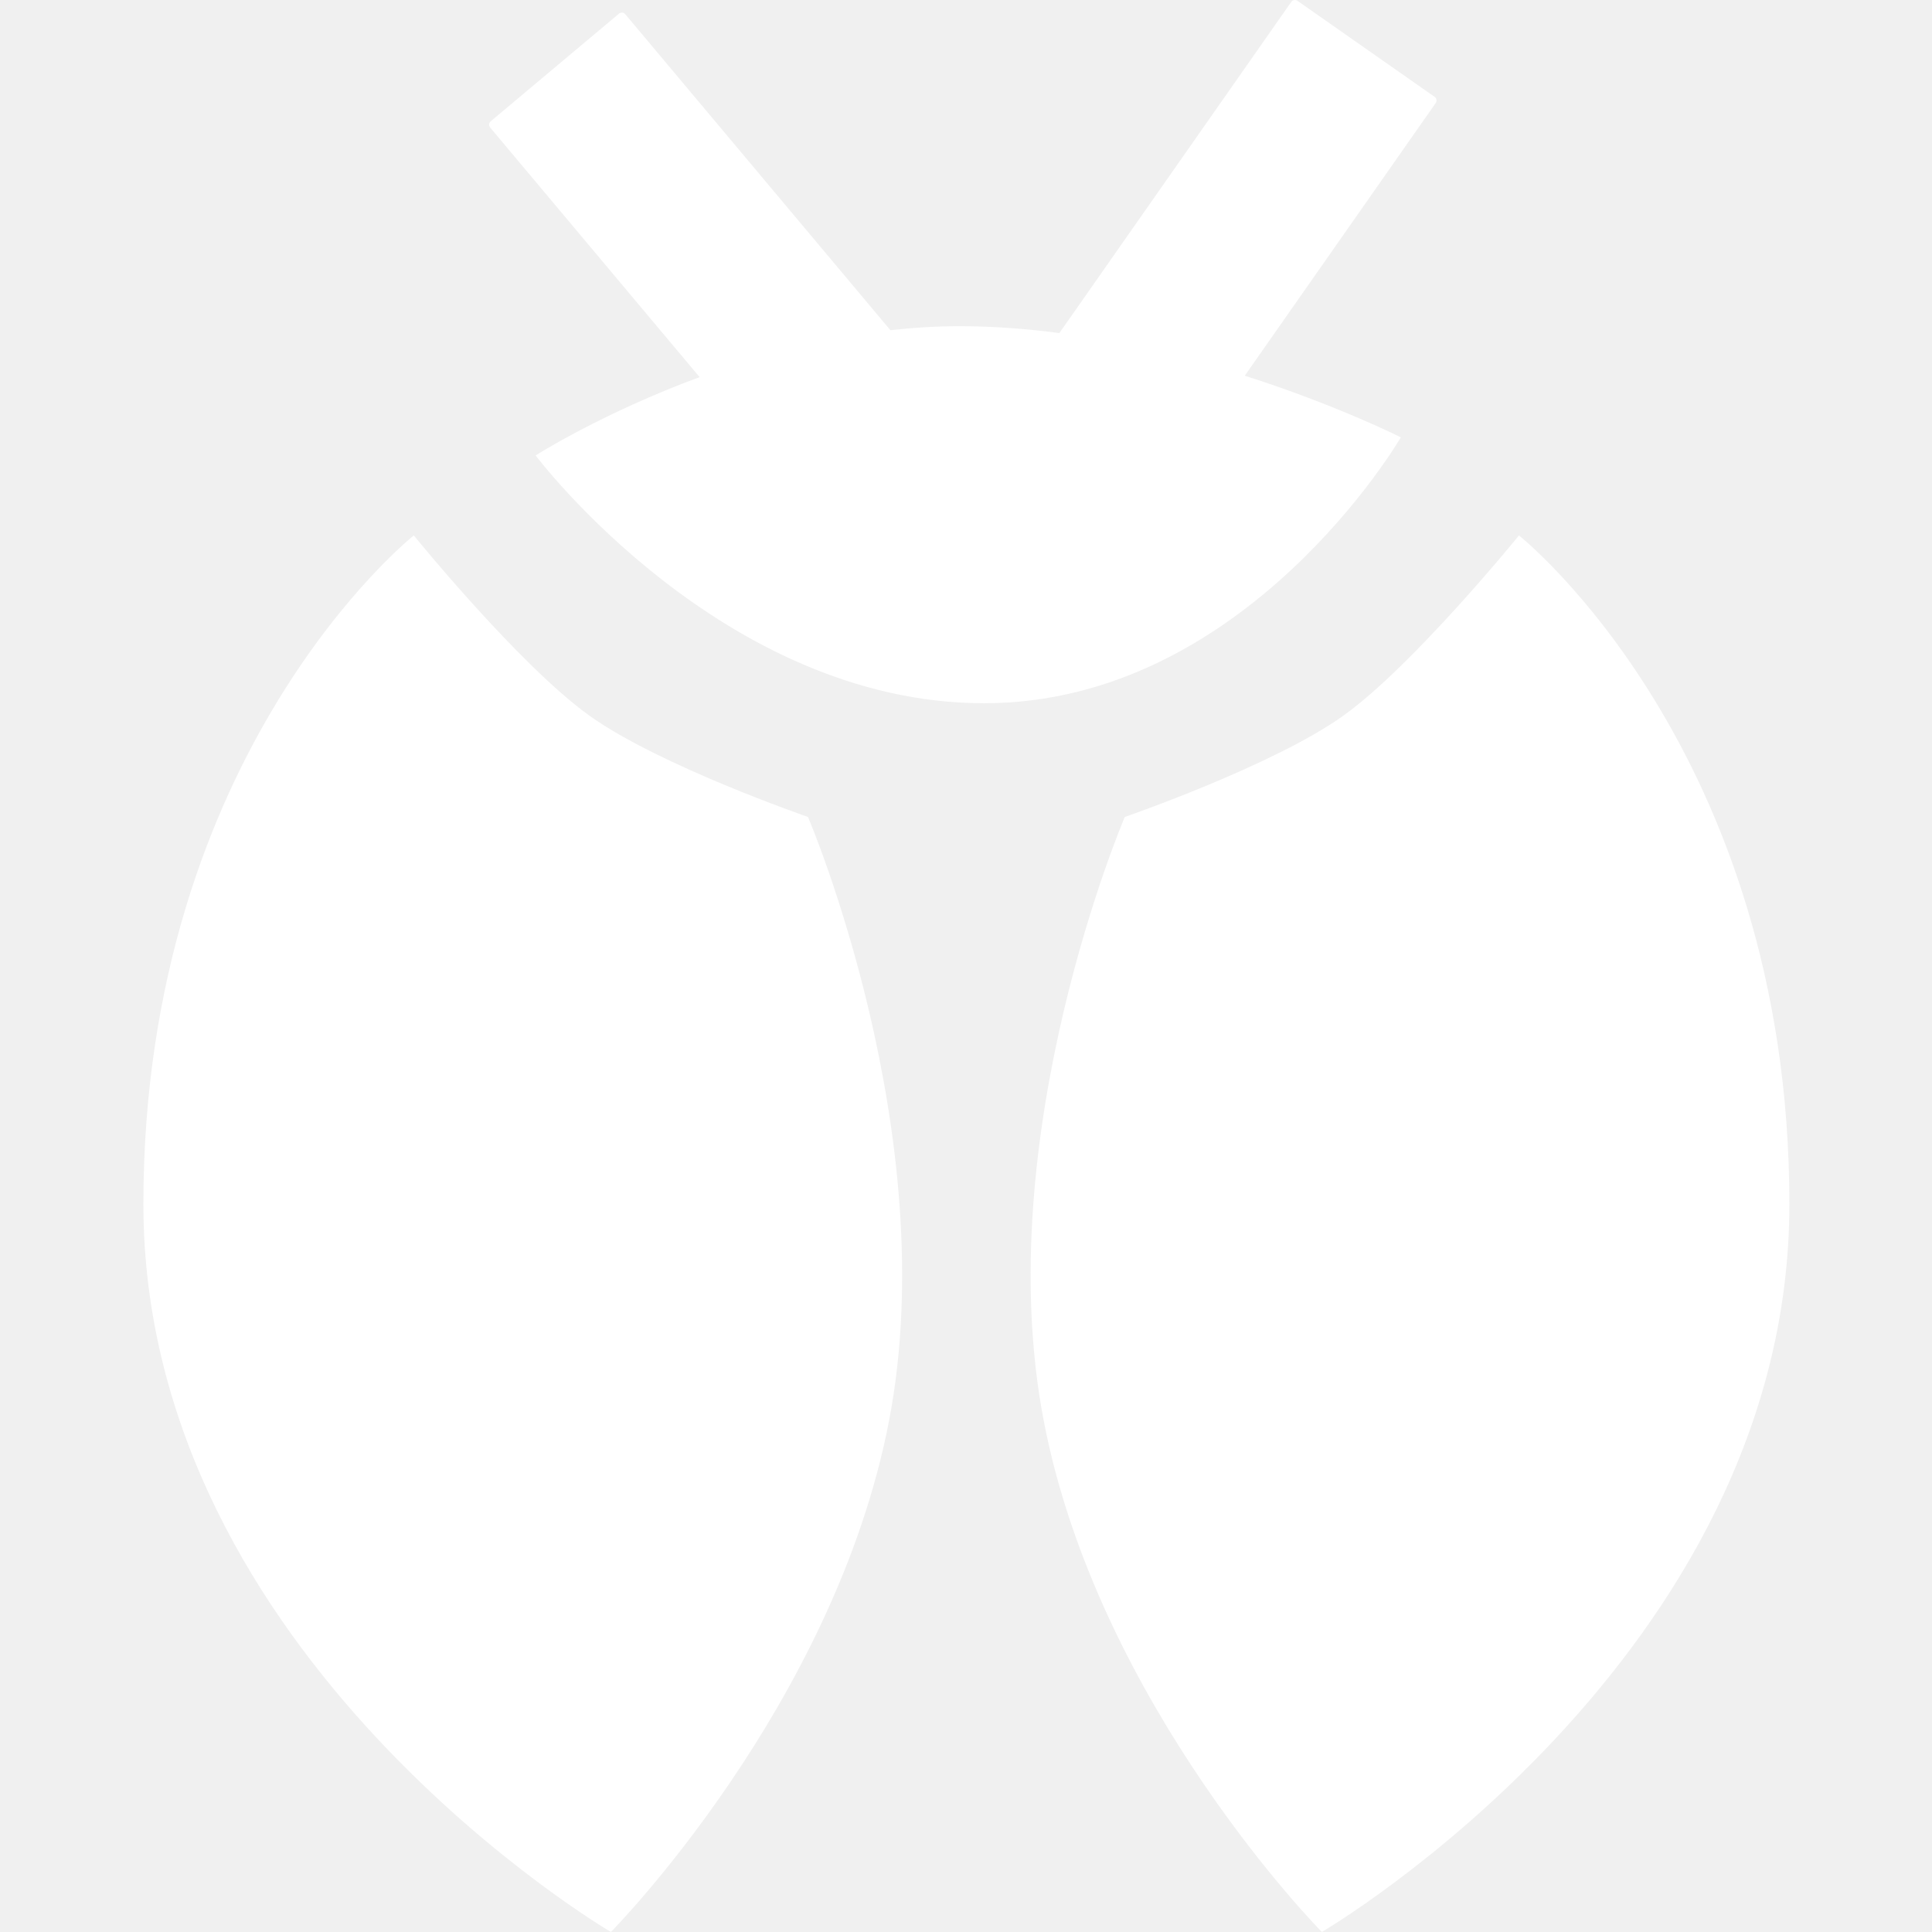
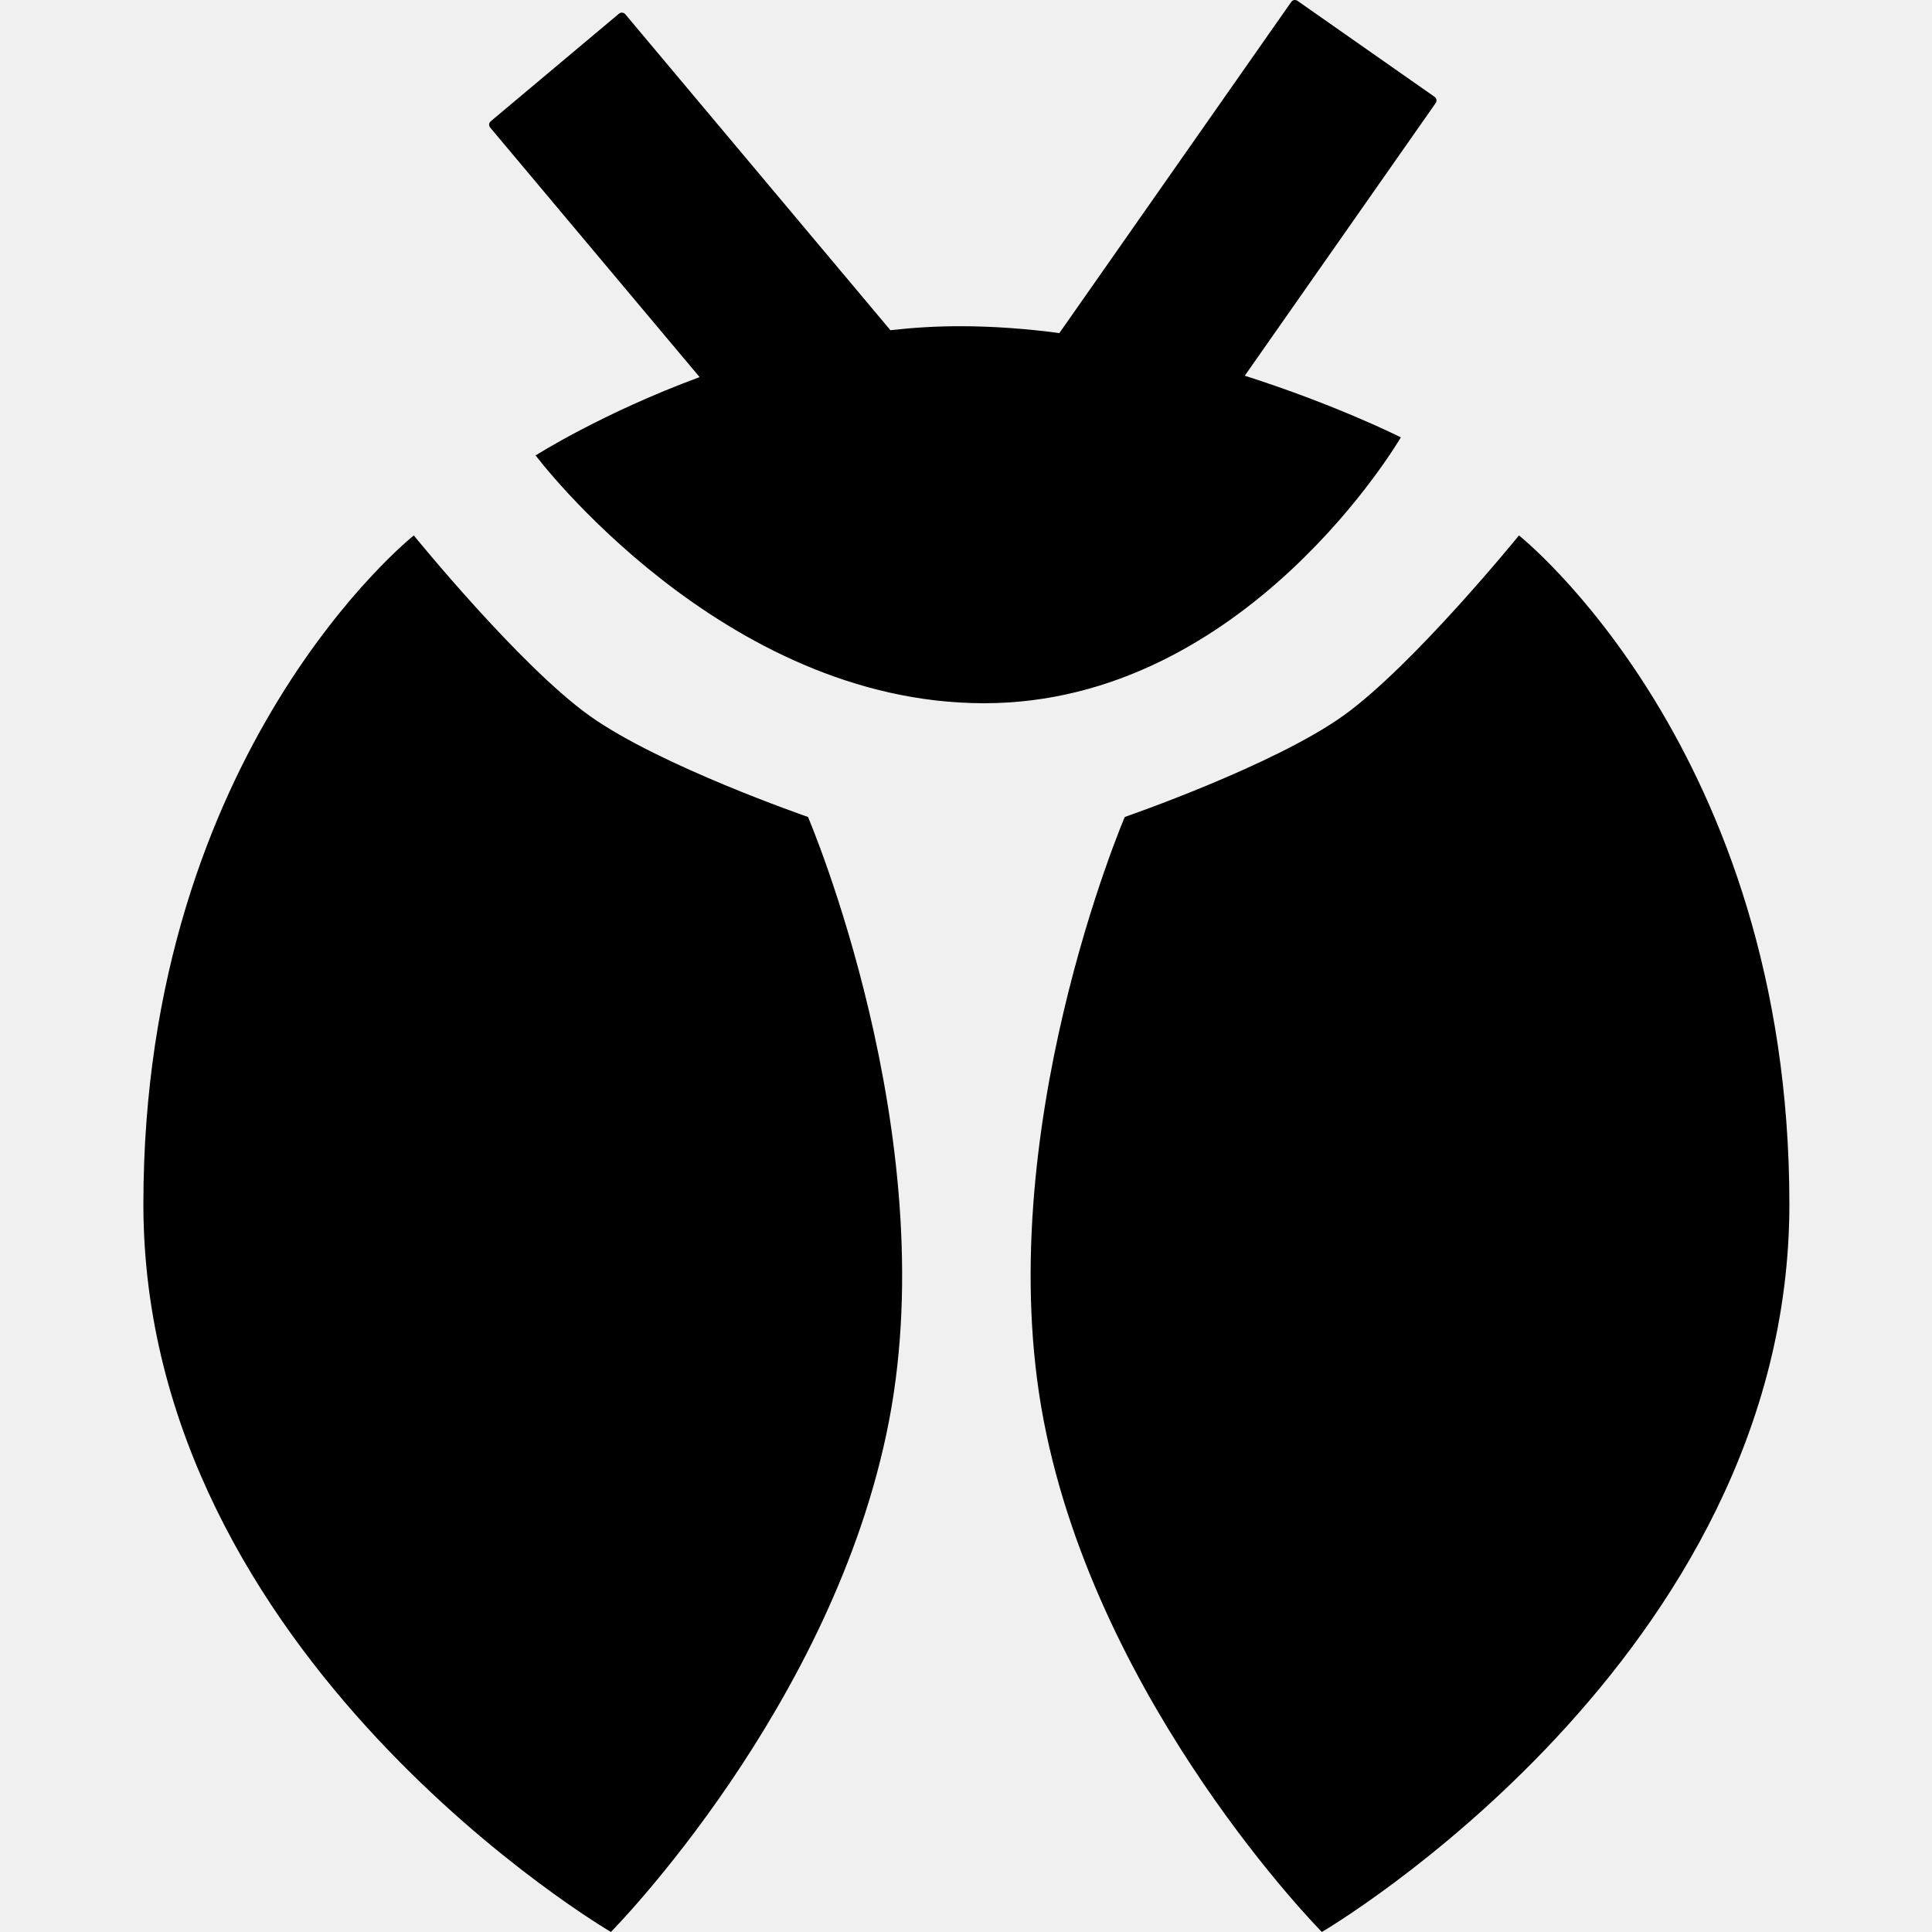
- <svg xmlns="http://www.w3.org/2000/svg" fill="none" height="512" viewBox="0 0 512 512" width="512">
-   <path clip-rule="evenodd" d="m342.198.501c.373-.532 1.105-.661 1.637-.289l36.354 25.456c.532.372.661 1.105.289 1.637l-50.599 72.262c24.599 7.859 41.358 16.336 41.358 16.336s-40.964 70.462-110.443 70.462-118.85-65.672-118.85-65.672 17.506-11.172 43.456-20.754l-55.5-66.141c-.417-.497-.352-1.239.145-1.656l33.997-28.527c.498-.417 1.239-.352 1.656.145l70.272 83.747c6.017-.681 12.147-1.061 18.333-1.061 8.891 0 17.771.676 26.44 1.823zm13.746 189.201c18.541-13.242 46.597-47.804 46.597-47.804s71.664 56.79 71.664 177.206c0 120.415-123.896 192.888-123.896 192.888s-59.195-59.781-73.727-135.562c-14.531-75.781 21.496-159.927 21.496-159.927s39.324-13.559 57.866-26.801zm-199.683 0c-18.541-13.242-46.597-47.804-46.597-47.804s-71.664 56.79-71.664 177.206c0 120.415 123.896 192.888 123.896 192.888s59.195-59.781 73.727-135.562c14.531-75.781-21.496-159.927-21.496-159.927s-39.324-13.559-57.866-26.801z" fill="#fff" fill-rule="evenodd" />
+ <svg xmlns="http://www.w3.org/2000/svg" fill="currentColor" height="512" viewBox="0 0 512 512" width="512">
+   <path clip-rule="evenodd" d="m342.198.501c.373-.532 1.105-.661 1.637-.289l36.354 25.456c.532.372.661 1.105.289 1.637l-50.599 72.262c24.599 7.859 41.358 16.336 41.358 16.336s-40.964 70.462-110.443 70.462-118.85-65.672-118.85-65.672 17.506-11.172 43.456-20.754l-55.5-66.141c-.417-.497-.352-1.239.145-1.656l33.997-28.527c.498-.417 1.239-.352 1.656.145l70.272 83.747c6.017-.681 12.147-1.061 18.333-1.061 8.891 0 17.771.676 26.44 1.823zm13.746 189.201c18.541-13.242 46.597-47.804 46.597-47.804s71.664 56.79 71.664 177.206c0 120.415-123.896 192.888-123.896 192.888s-59.195-59.781-73.727-135.562c-14.531-75.781 21.496-159.927 21.496-159.927s39.324-13.559 57.866-26.801zm-199.683 0c-18.541-13.242-46.597-47.804-46.597-47.804s-71.664 56.79-71.664 177.206c0 120.415 123.896 192.888 123.896 192.888s59.195-59.781 73.727-135.562c14.531-75.781-21.496-159.927-21.496-159.927s-39.324-13.559-57.866-26.801z" fill="currentColor" fill-rule="evenodd" />
</svg>
